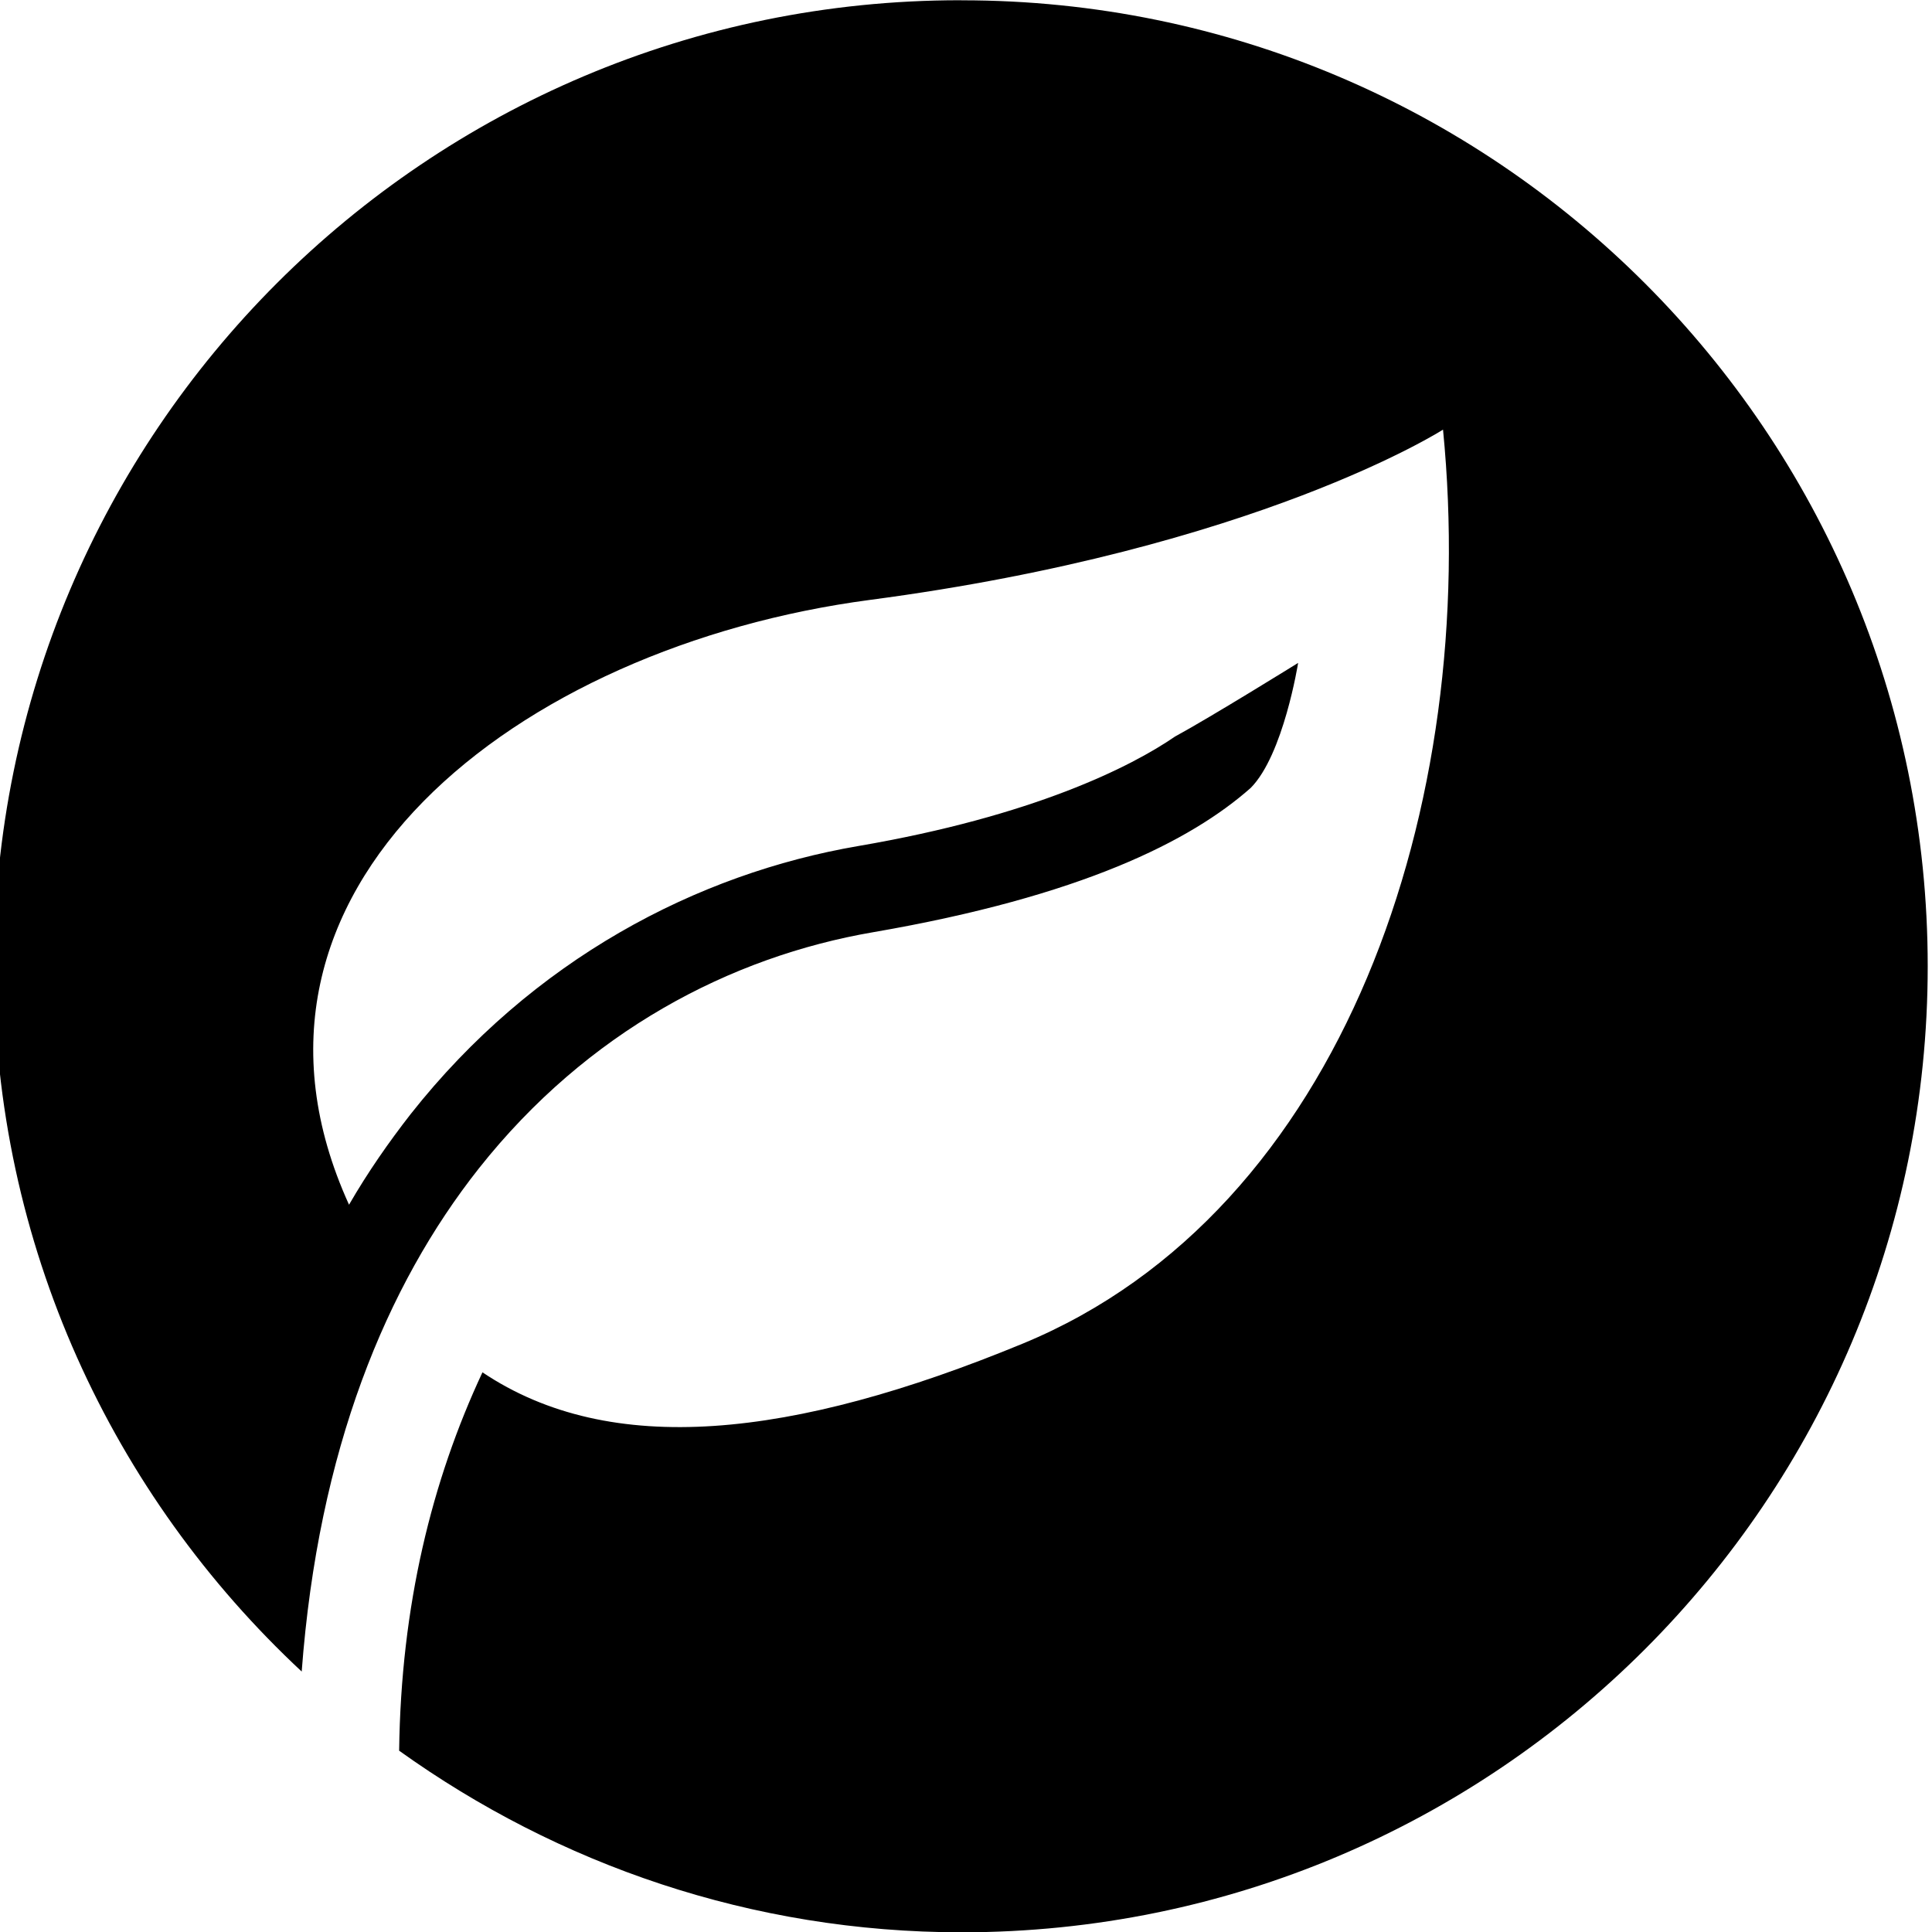
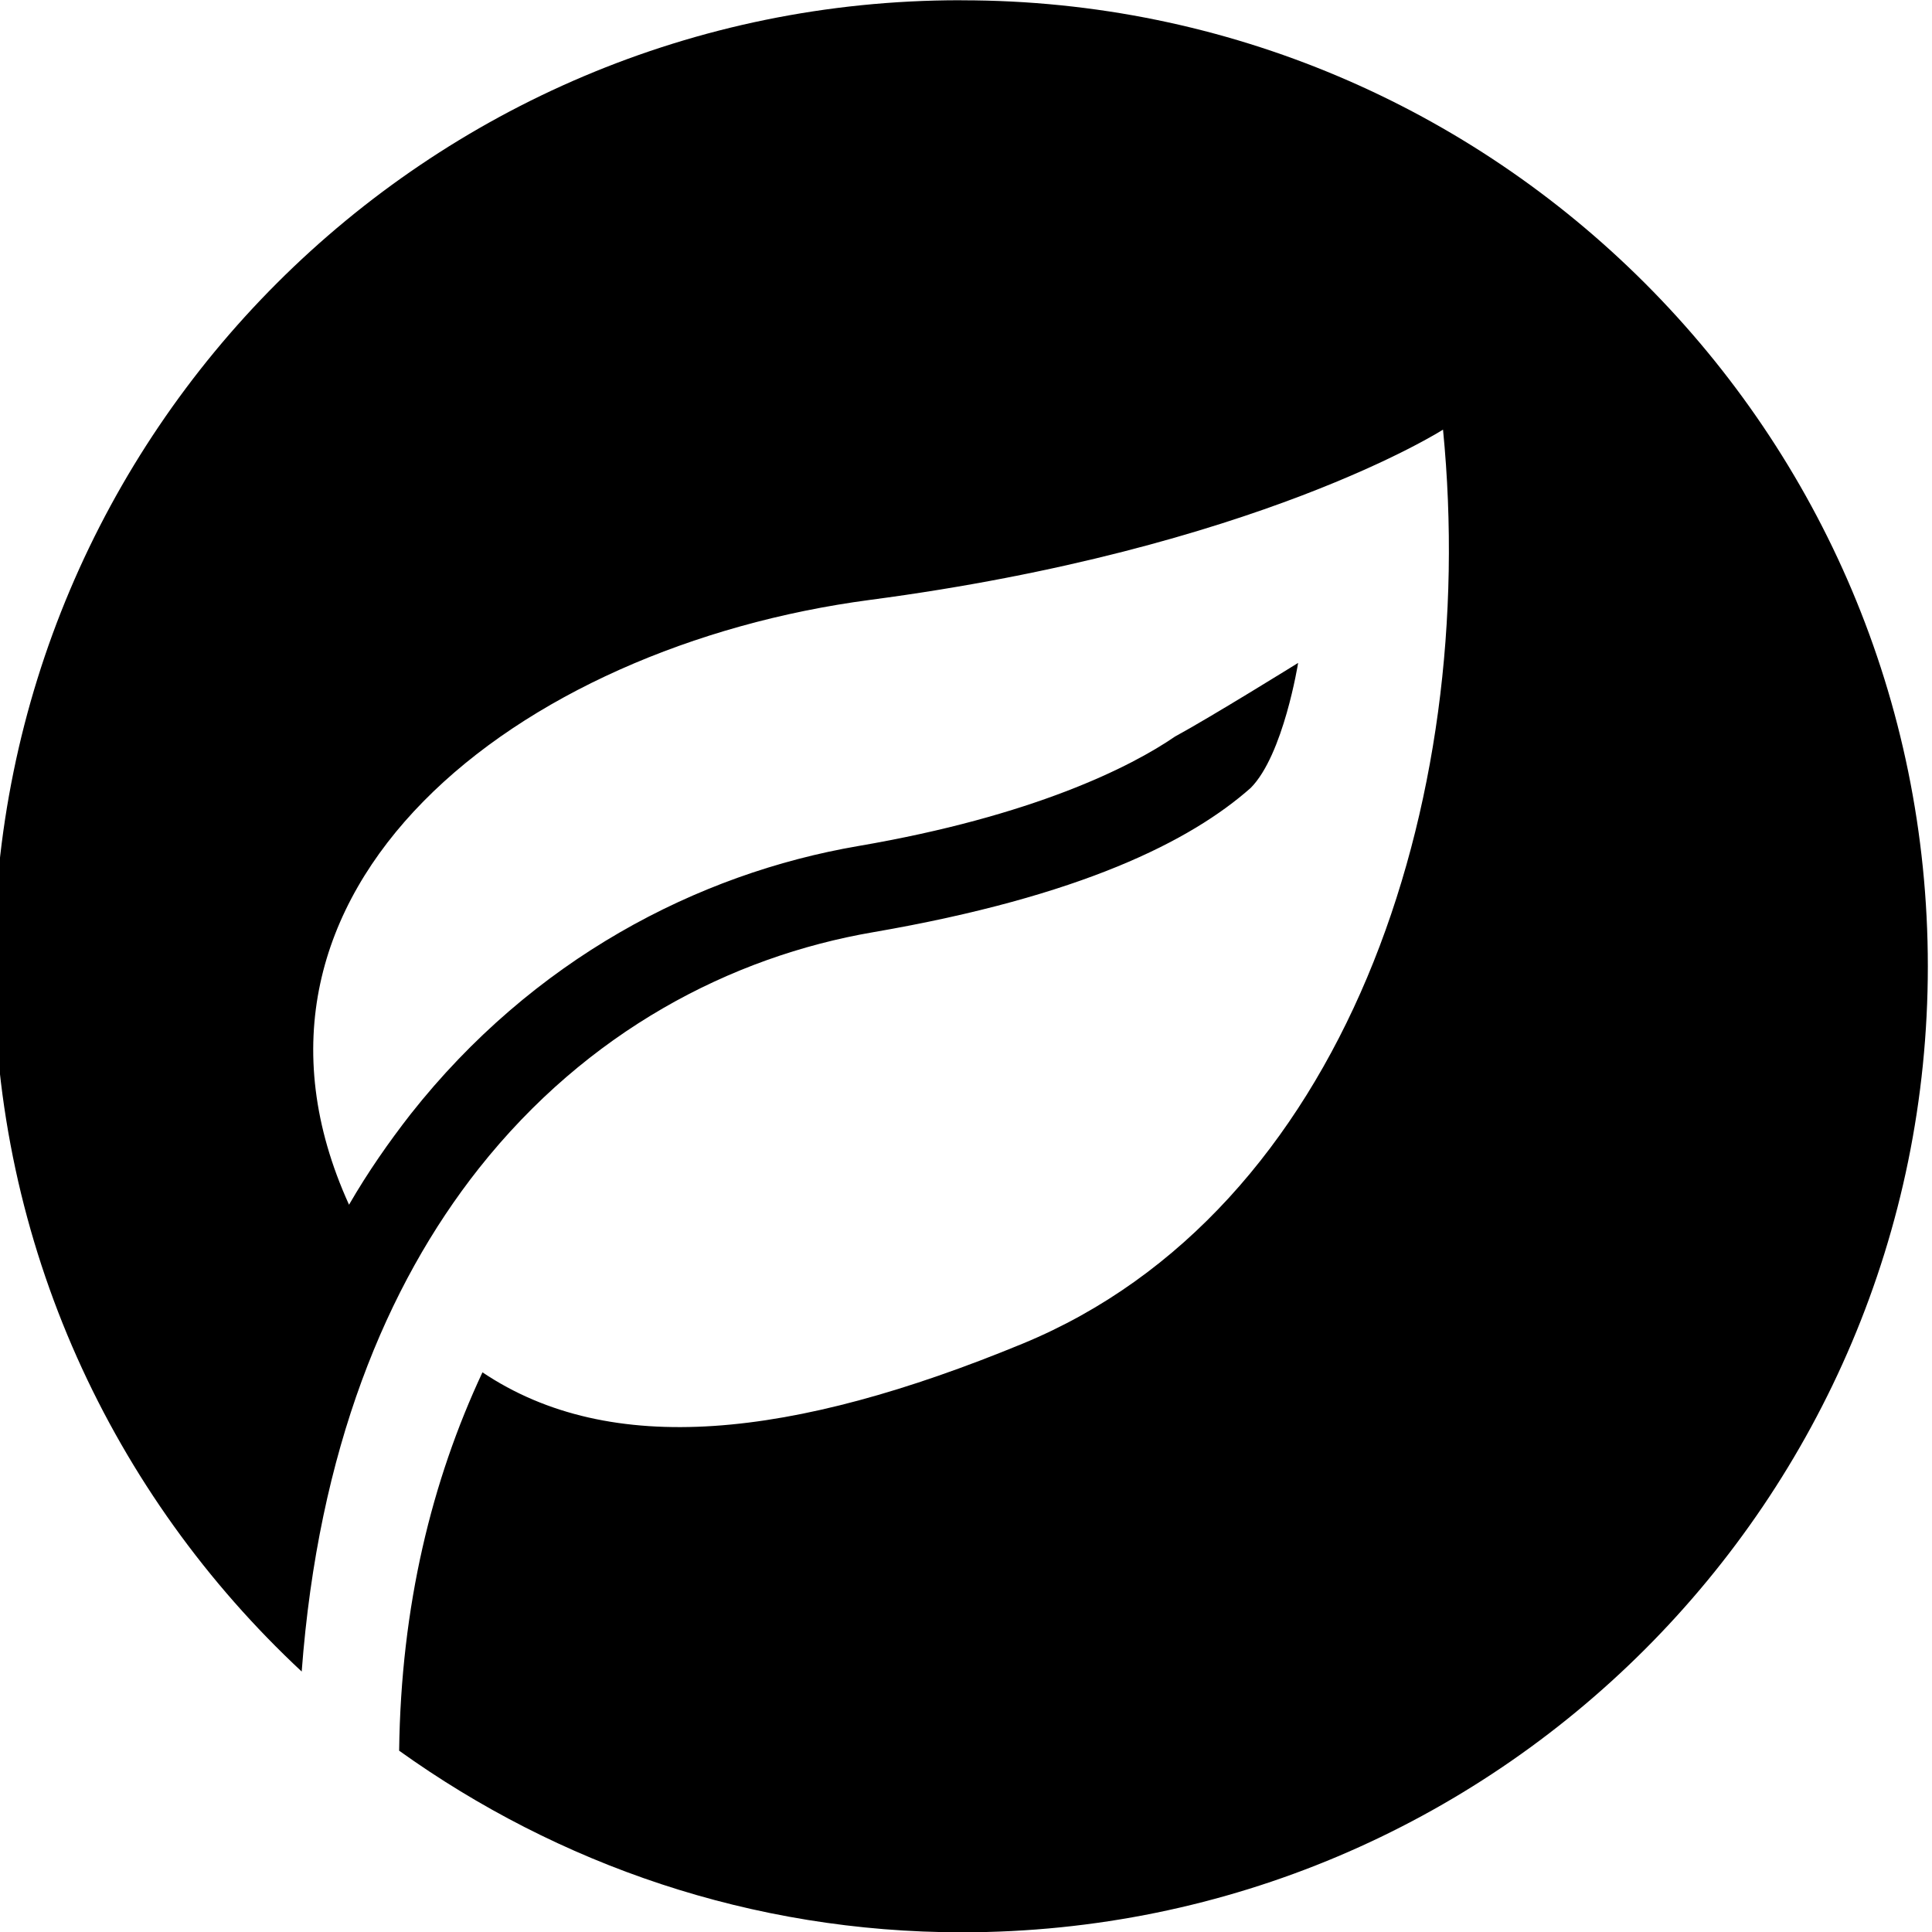
<svg xmlns="http://www.w3.org/2000/svg" viewBox="0 0 32 32">
-   <path d="M15.902.004C7.065.004-.1 7.166-.1 16.004c0 4.614 1.968 8.765 5.097 11.682.275-3.668 1.398-6.39 2.935-8.334 1.795-2.268 4.17-3.507 6.532-3.912 3.447-.594 5.26-1.512 6.252-2.39.543-.547.785-2.07.785-2.07s-1.45.9-2.04 1.22c-.73.502-2.35 1.317-5.24 1.812-2.68.458-5.4 1.882-7.42 4.442-.36.462-.71.963-1.02 1.5-2.38-5.23 2.79-9.246 8.63-10.018 6.41-.846 9.49-2.82 9.49-2.82.61 6.205-1.64 12.942-6.96 15.138-3.83 1.58-6.83 1.898-8.95.476-.84 1.796-1.35 3.87-1.38 6.267 2.63 1.884 5.838 3.008 9.318 3.008 8.838 0 16-7.163 16-16 0-8.836-7.16-16-15.996-16z" />
+   <path d="M15.902.004C7.065.004-.1 7.166-.1 16.004c0 4.614 1.968 8.765 5.097 11.682.275-3.668 1.398-6.39 2.935-8.334 1.795-2.268 4.17-3.507 6.532-3.912 3.447-.594 5.26-1.512 6.252-2.39.543-.547.785-2.07.785-2.07s-1.45.9-2.04 1.22c-.73.502-2.35 1.317-5.24 1.812-2.68.458-5.4 1.882-7.42 4.442-.36.462-.71.963-1.02 1.5-2.38-5.23 2.79-9.246 8.63-10.018 6.41-.846 9.49-2.82 9.49-2.82.61 6.205-1.64 12.942-6.96 15.138-3.83 1.58-6.83 1.898-8.95.476-.84 1.796-1.35 3.87-1.38 6.267 2.63 1.884 5.84 3.008 9.32 3.008 8.837 0 16-7.163 16-16 0-8.836-7.16-16-15.997-16z" />
</svg>
